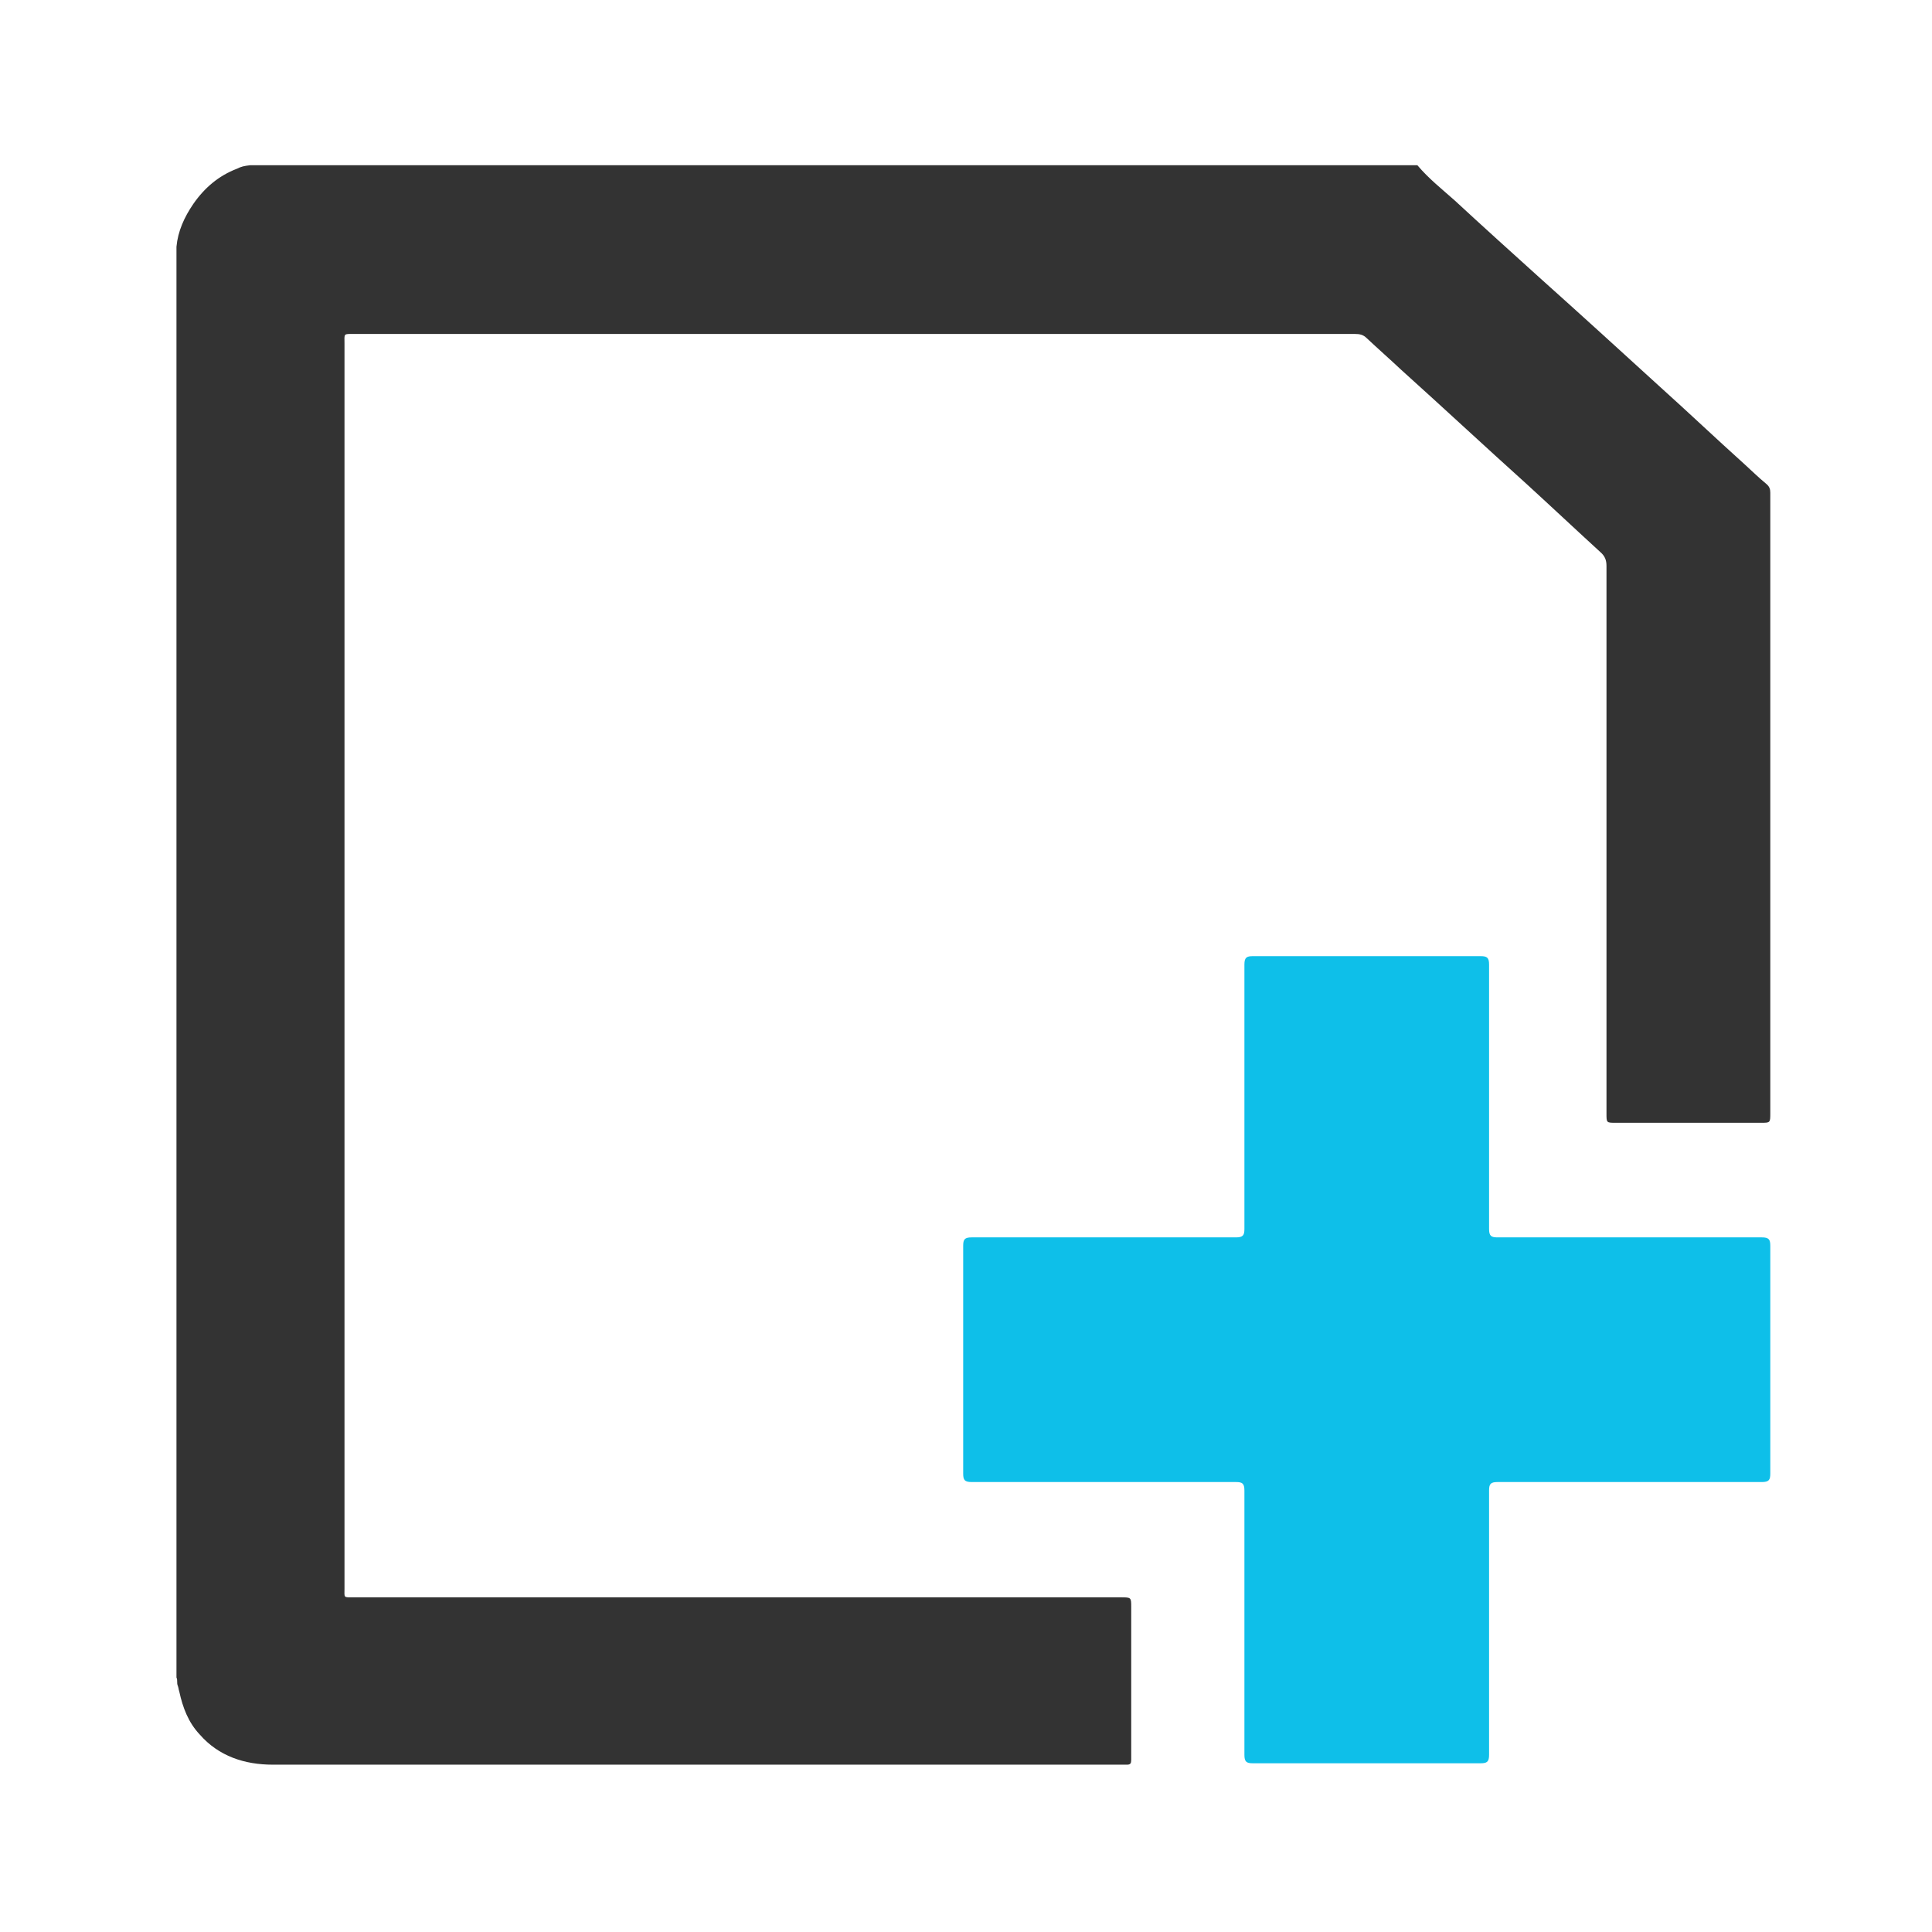
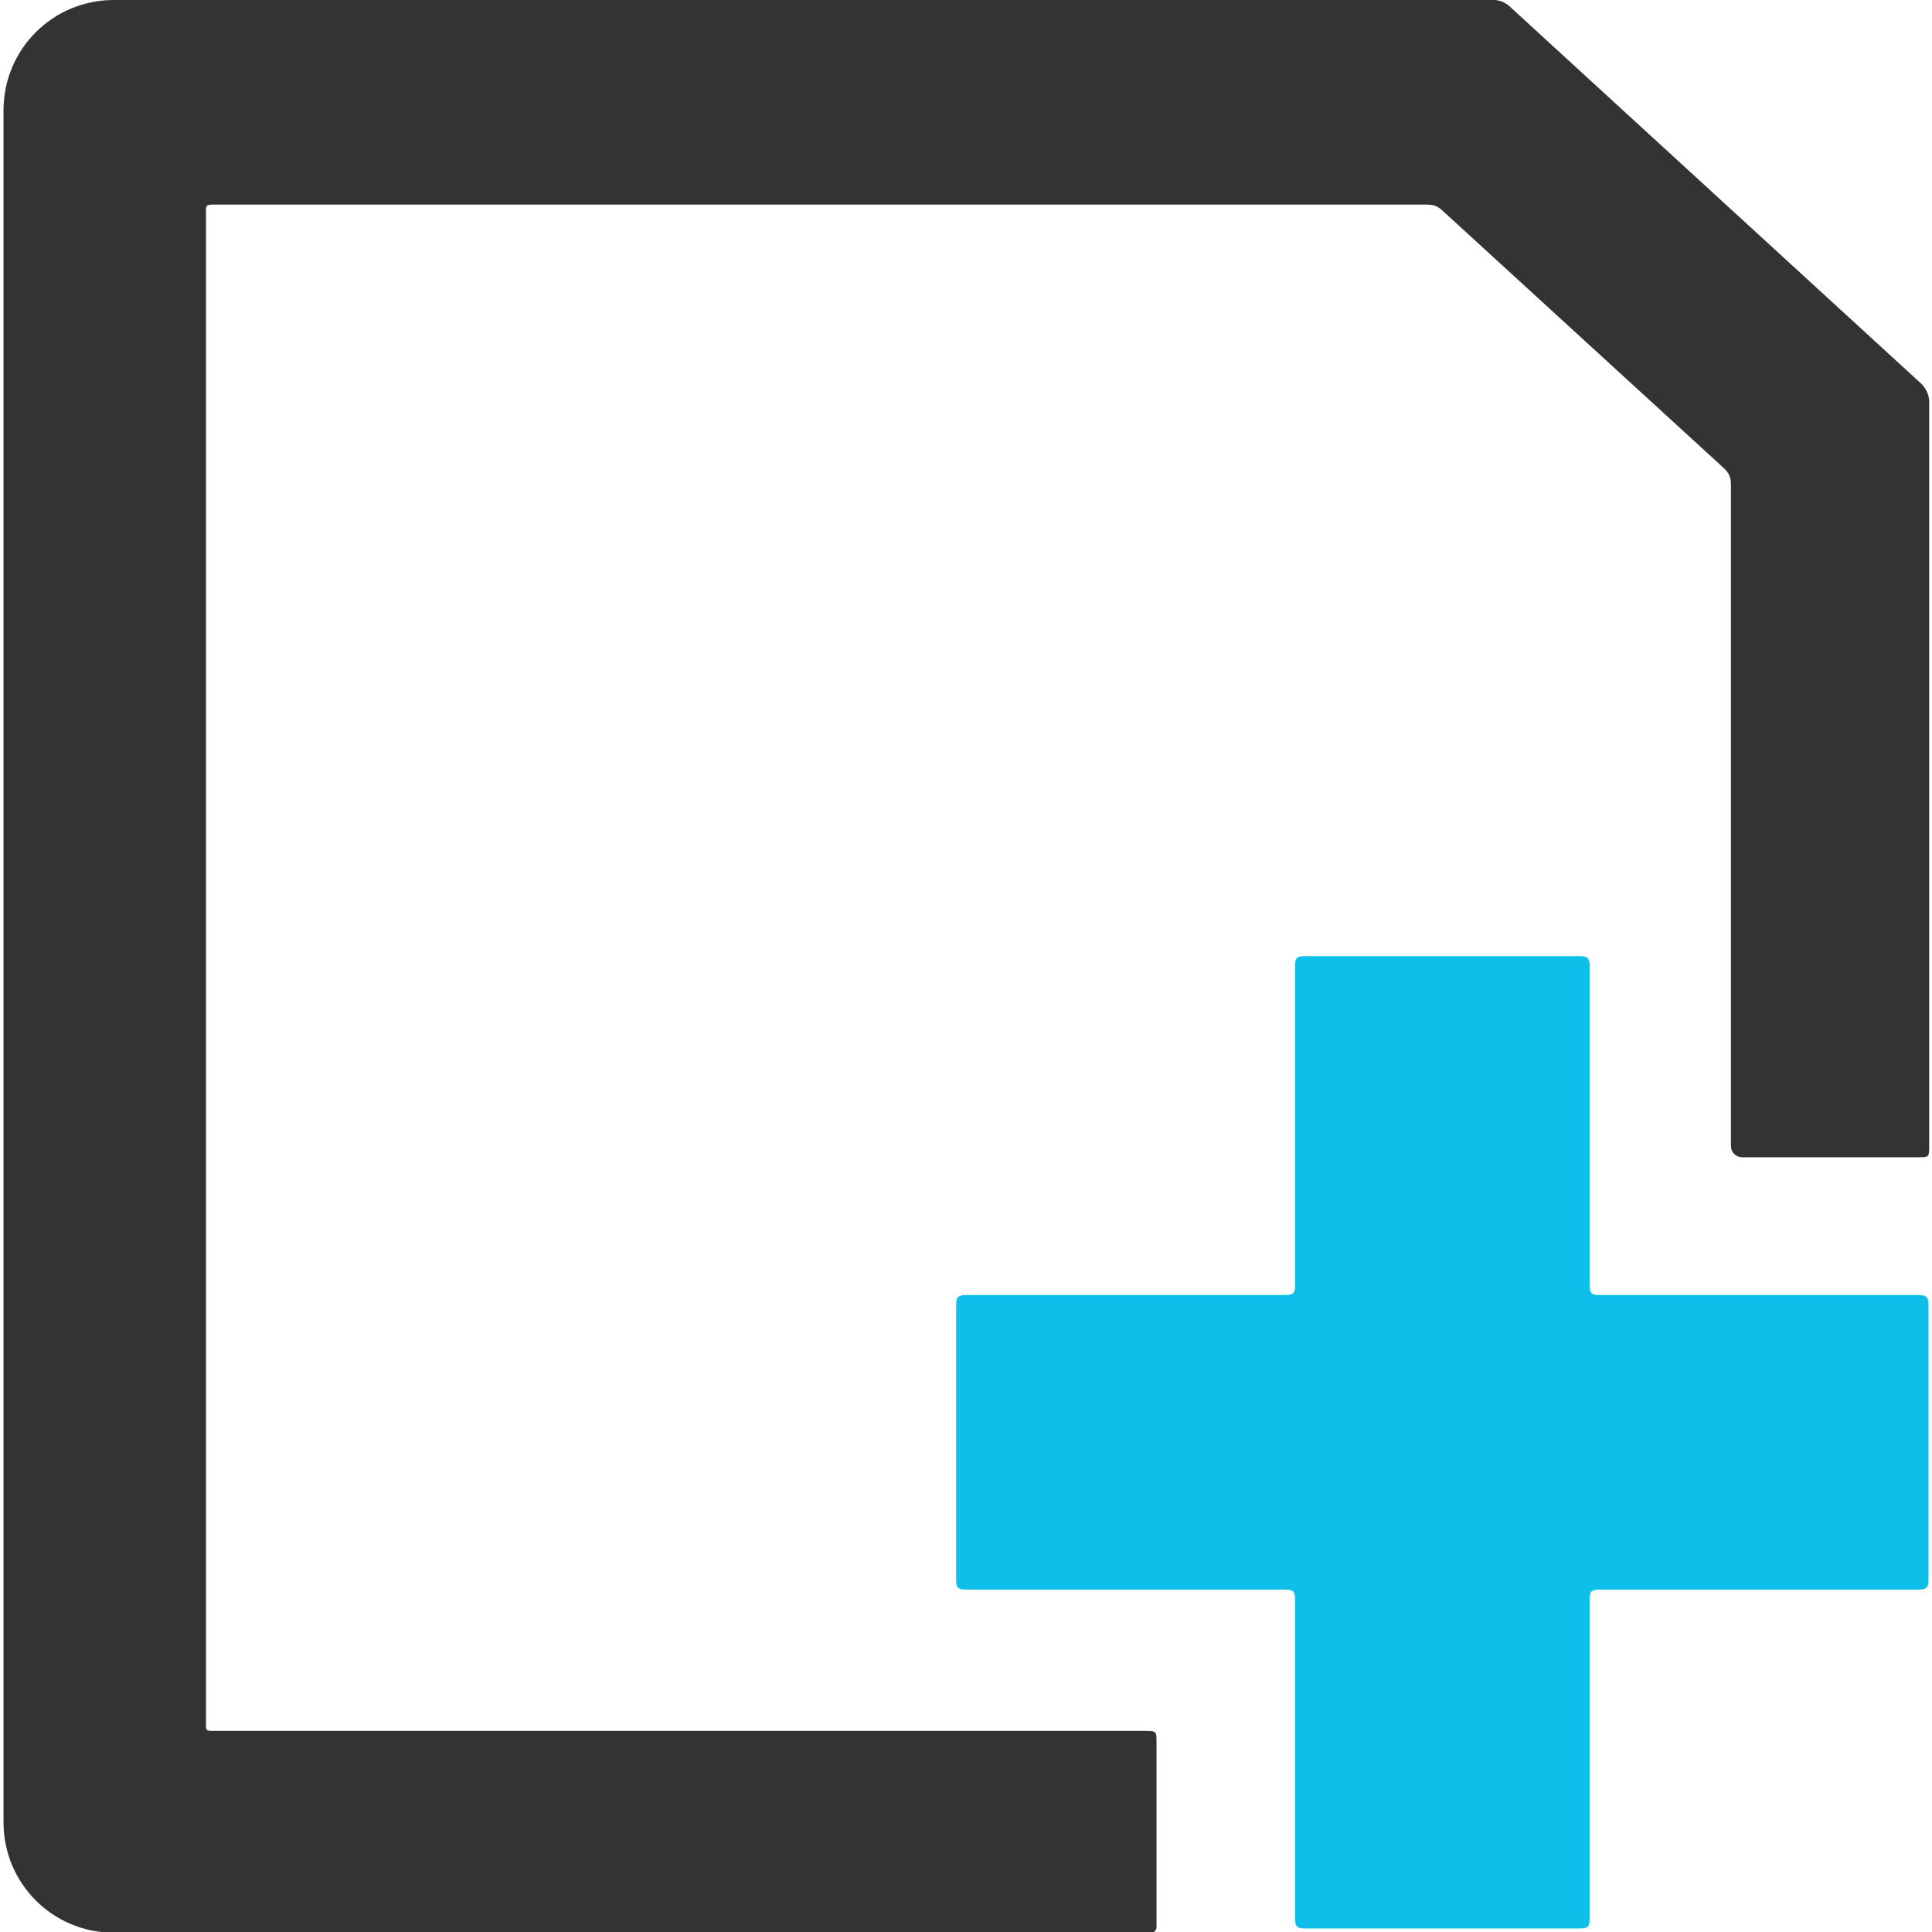
- <svg xmlns="http://www.w3.org/2000/svg" version="1.1" id="Layer_0_xA0_Image_1_" x="0px" y="0px" viewBox="0 0 274.8 274.8" style="enable-background:new 0 0 274.8 274.8;" xml:space="preserve">
+ <svg xmlns="http://www.w3.org/2000/svg" version="1.1" id="tsf-image" x="0px" y="0px" viewBox="0 0 274.8 274.8" style="enable-background:new 0 0 274.8 274.8;" xml:space="preserve">
  <style type="text/css">
	.st0{fill:#0EBFE9;}
	.st1{fill:#333333;}
</style>
-   <path class="st0" d="M251.8,177.2c0-0.9-0.2-1.2-1.2-1.2c-12.5,0-25.1,0-37.6,0c-0.9,0-1.2-0.2-1.2-1.2c0-12.5,0-25.1,0-37.6  c0-1-0.3-1.2-1.2-1.2c-5.4,0-10.8,0-16.2,0c-5.4,0-10.8,0-16.2,0c-0.9,0-1.2,0.2-1.2,1.2c0,12.5,0,25.1,0,37.6  c0,0.9-0.2,1.2-1.2,1.2c-12.5,0-25.1,0-37.6,0c-1,0-1.2,0.3-1.2,1.2c0,5.4,0,10.8,0,16.2c0,5.4,0,10.8,0,16.2c0,0.9,0.2,1.2,1.2,1.2  c12.5,0,25.1,0,37.6,0c0.9,0,1.2,0.2,1.2,1.2c0,12.5,0,25.1,0,37.6c0,1,0.3,1.2,1.2,1.2c5.4,0,10.8,0,16.2,0c5.4,0,10.8,0,16.2,0  c0.9,0,1.2-0.2,1.2-1.2c0-12.5,0-25.1,0-37.6c0-0.9,0.2-1.2,1.2-1.2c12.5,0,25.1,0,37.6,0c1,0,1.2-0.3,1.2-1.2c0-5.4,0-10.8,0-16.2  C251.8,188,251.8,182.6,251.8,177.2z" />
-   <path class="st1" d="M251.8,111.7c0-11.3,0-22.6,0-34c0-2.5,0-5.1,0-7.6c0-0.5-0.1-0.9-0.6-1.3c-1.1-0.9-2.1-1.9-3.1-2.8  c-4-3.6-7.9-7.3-11.9-10.9c-5.7-5.2-11.4-10.4-17.1-15.5c-4.1-3.7-8.2-7.4-12.2-11.1c-1.8-1.6-3.7-3.1-5.3-5c-55.3,0-110.7,0-166,0  c-0.9,0.1-1.3,0.2-1.9,0.5c-2.6,1-4.6,2.7-6.2,5c-1.3,1.9-2.2,3.9-2.4,6.1c0,67.8,0,135.7,0,203.5c0.2,0.4,0,0.8,0.2,1.2  c0.1,0.3,0.1,0.5,0.2,0.8c0.5,2.3,1.3,4.4,2.9,6.1c2.7,3.1,6.4,4.3,10.4,4.3c19.4,0,38.9,0,58.3,0v0c0.9,0,1.8,0,2.7,0  c0.1,0,0.2,0,0.3,0v0c19.8,0,39.6,0,59.4,0c0.3,0,0.5,0,0.8,0c0.5,0,0.6-0.2,0.6-0.7c0-7.2,0-14.5,0-21.7c0-1.4,0-1.4-1.5-1.4  c-19.7,0-39.4,0-59.2,0v0c-16.6,0-33.2,0-49.9,0c-1.5,0-1.3,0.1-1.3-1.3c0-59,0-118,0-177c0-1.5-0.2-1.4,1.4-1.4  c26.4,0,52.9,0,79.3,0c21,0,42,0,63,0c0.7,0,1.2,0.1,1.7,0.6c1.6,1.5,3.3,3,4.9,4.5c6,5.4,11.9,10.9,17.9,16.3  c3.5,3.2,6.9,6.4,10.4,9.6c0.7,0.6,0.9,1.2,0.9,2c0,10.4,0,20.8,0,31.2h0c0,15.6,0,31.1,0,46.7c0,1.3,0,1.3,1.3,1.3  c6.9,0,13.8,0,20.7,0c1.3,0,1.3,0,1.3-1.4C251.8,142.8,251.8,127.3,251.8,111.7L251.8,111.7z" />
+   <path class="st0" d="M272.9,184.2c-15.1,0-30.3,0-45.4,0c-1.1,0-1.4-0.2-1.4-1.4c0-15.1,0-30.3,0-45.4c0-1.2-0.4-1.4-1.4-1.4h-39.1  c-1.1,0-1.4,0.2-1.4,1.4c0,15.1,0,30.3,0,45.4c0,1.1-0.2,1.4-1.4,1.4c-15.1,0-30.3,0-45.4,0c-1.2,0-1.4,0.4-1.4,1.4v39.1  c0,1.1,0.2,1.4,1.4,1.4c15.1,0,30.3,0,45.4,0c1.1,0,1.4,0.2,1.4,1.4c0,15.1,0,30.3,0,45.4c0,1.2,0.4,1.4,1.4,1.4h39.1  c1.1,0,1.4-0.2,1.4-1.4c0-15.1,0-30.3,0-45.4c0-1.1,0.2-1.4,1.4-1.4c15.1,0,30.3,0,45.4,0c1.2,0,1.4-0.4,1.4-1.4v-39.1  C274.3,184.6,274.1,184.2,272.9,184.2z" />
+   <path class="st1" d="M273.3,54.6L214.6,0.8C214,0.3,213.2,0,212.5,0H16.2C7.5,0,0.5,7,0.5,15.7v243.5c0,8.7,7,15.7,15.7,15.7h147.5  c0.5,0,0.8-0.4,0.8-0.8v-26.2c0-1.7,0-1.7-1.8-1.7H30.9c-1.8,0-1.6,0.1-1.6-1.6c0-71.3,0-142.5,0-213.8c0-1.8-0.2-1.7,1.7-1.7  c31.9,0,63.9,0,95.8,0c25.4,0,50.7,0,76.1,0c0.8,0,1.4,0.1,2.1,0.7l40.1,36.7c0.8,0.7,1.1,1.4,1.1,2.4v94.1c0,0.9,0.7,1.6,1.6,1.6  h25c1.6,0,1.6,0,1.6-1.7v-106C274.3,56,273.9,55.2,273.3,54.6z" />
</svg>
